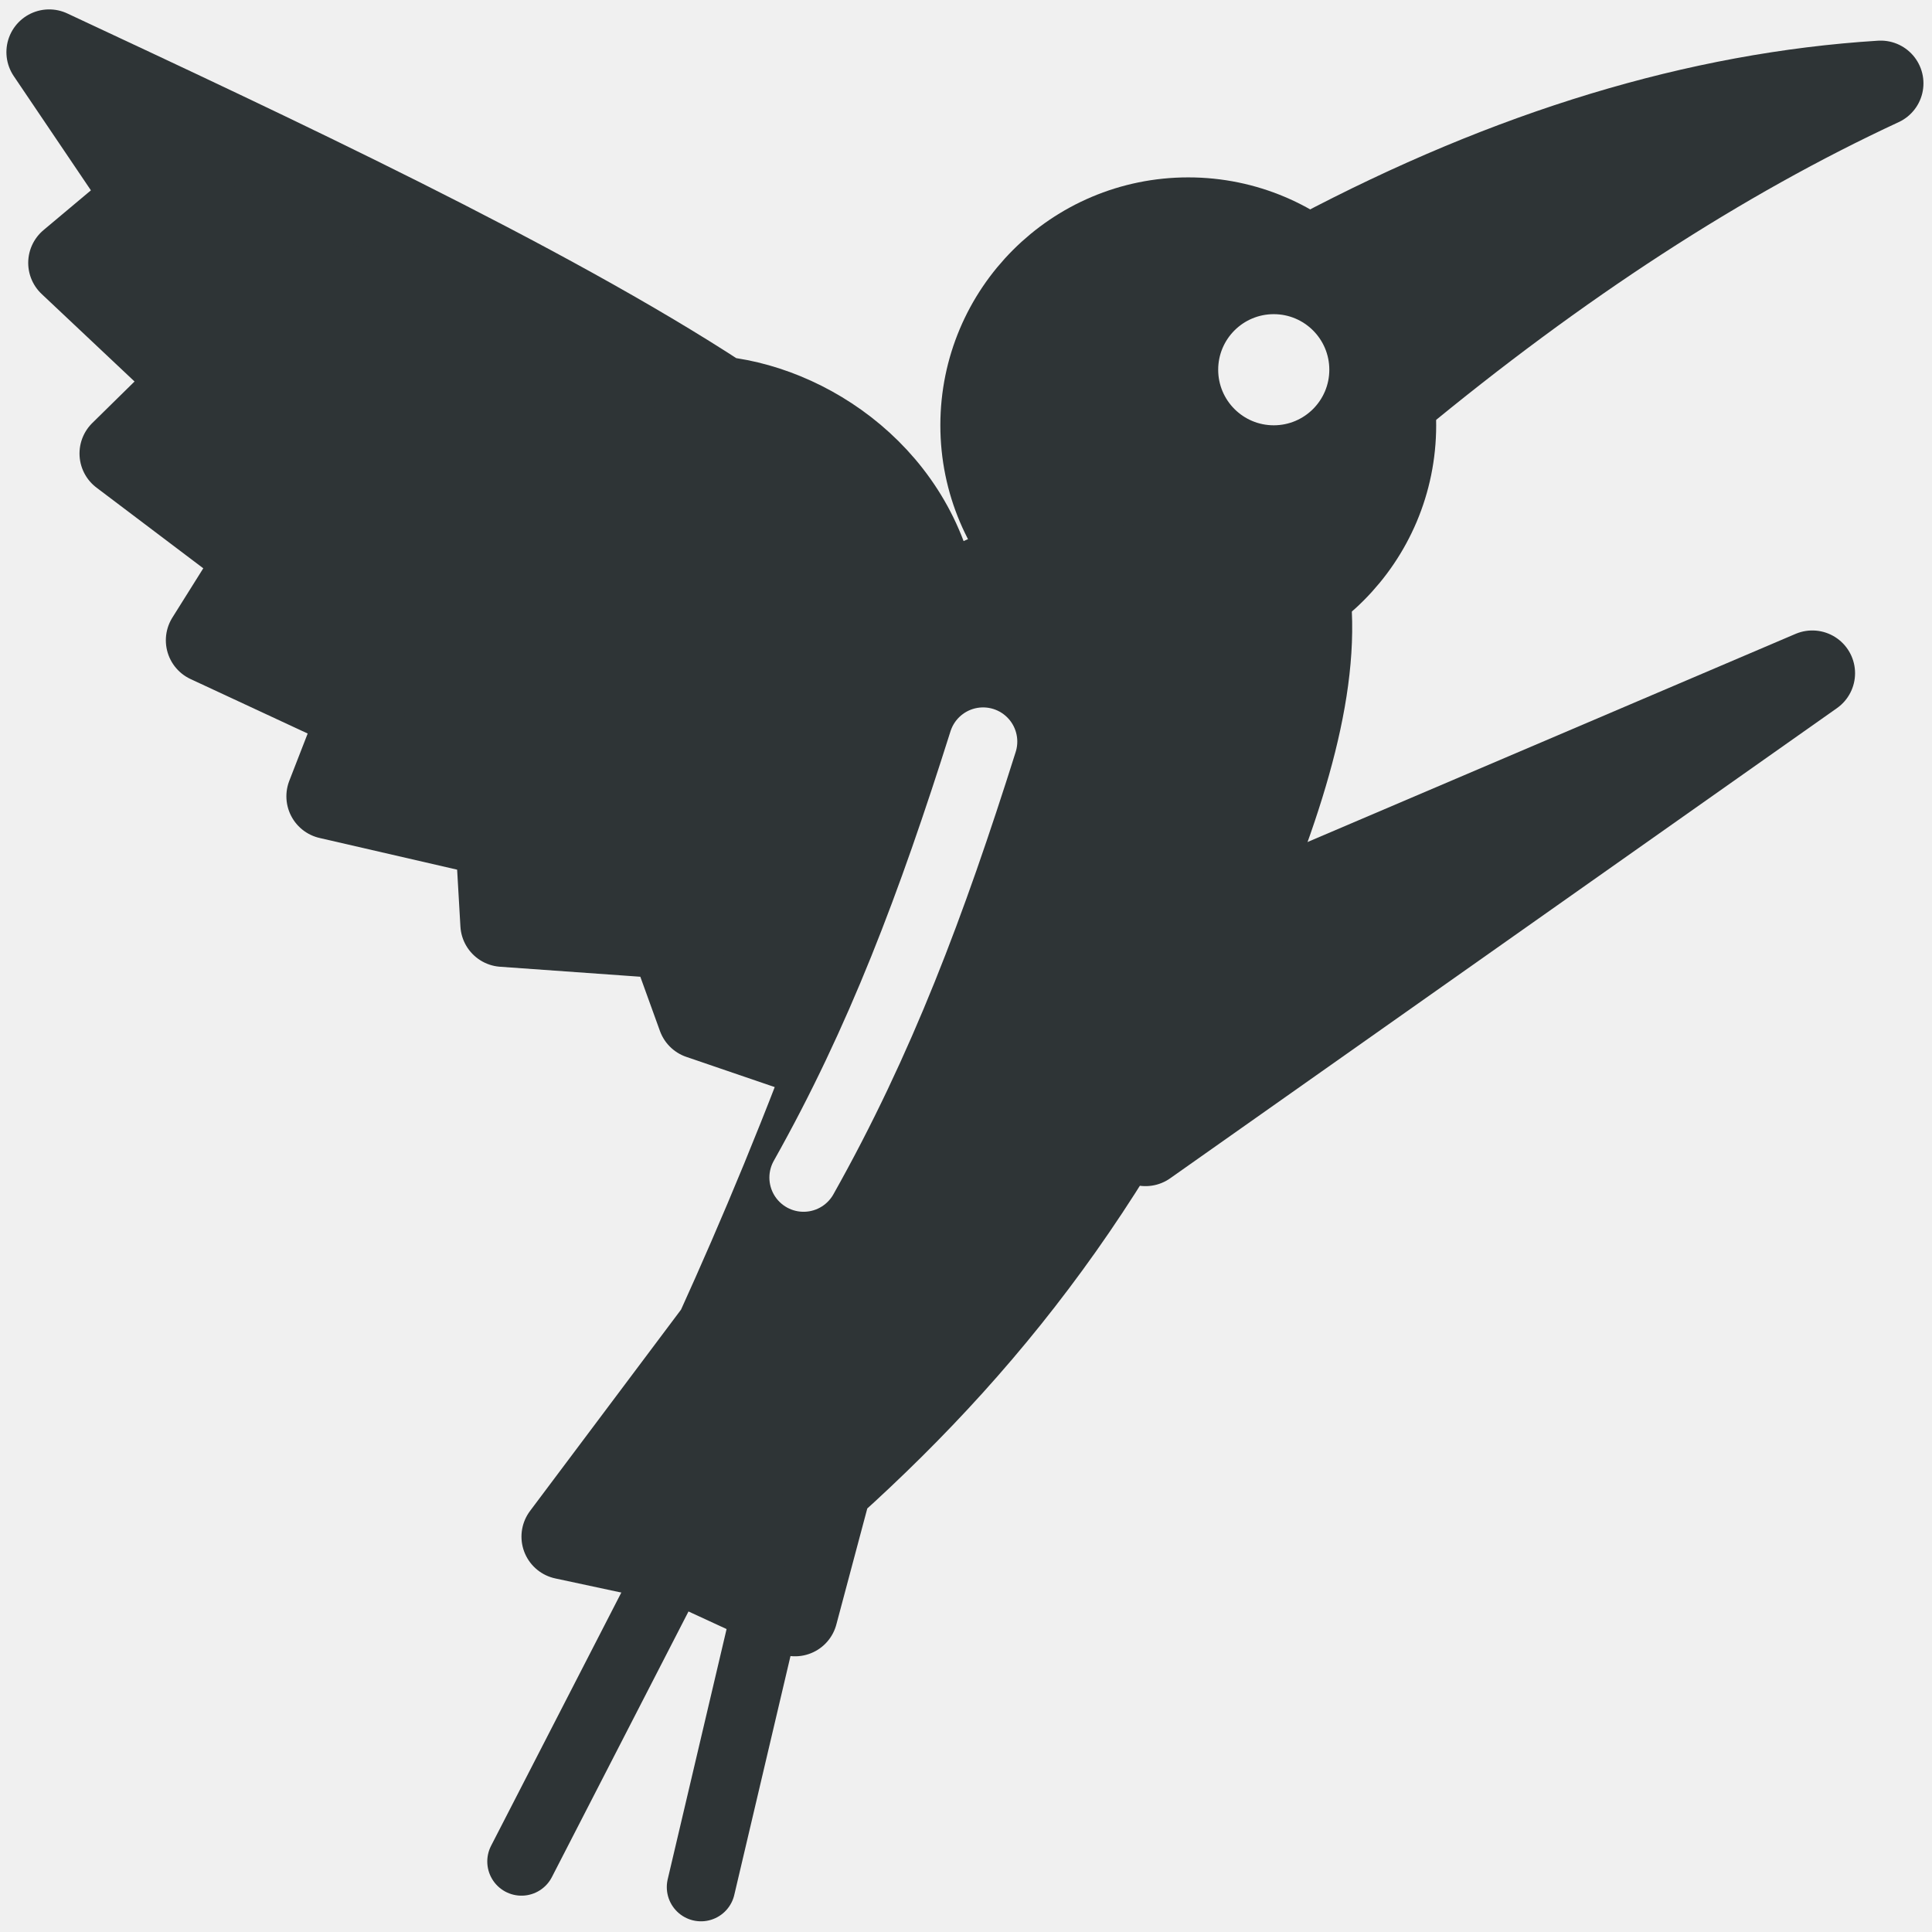
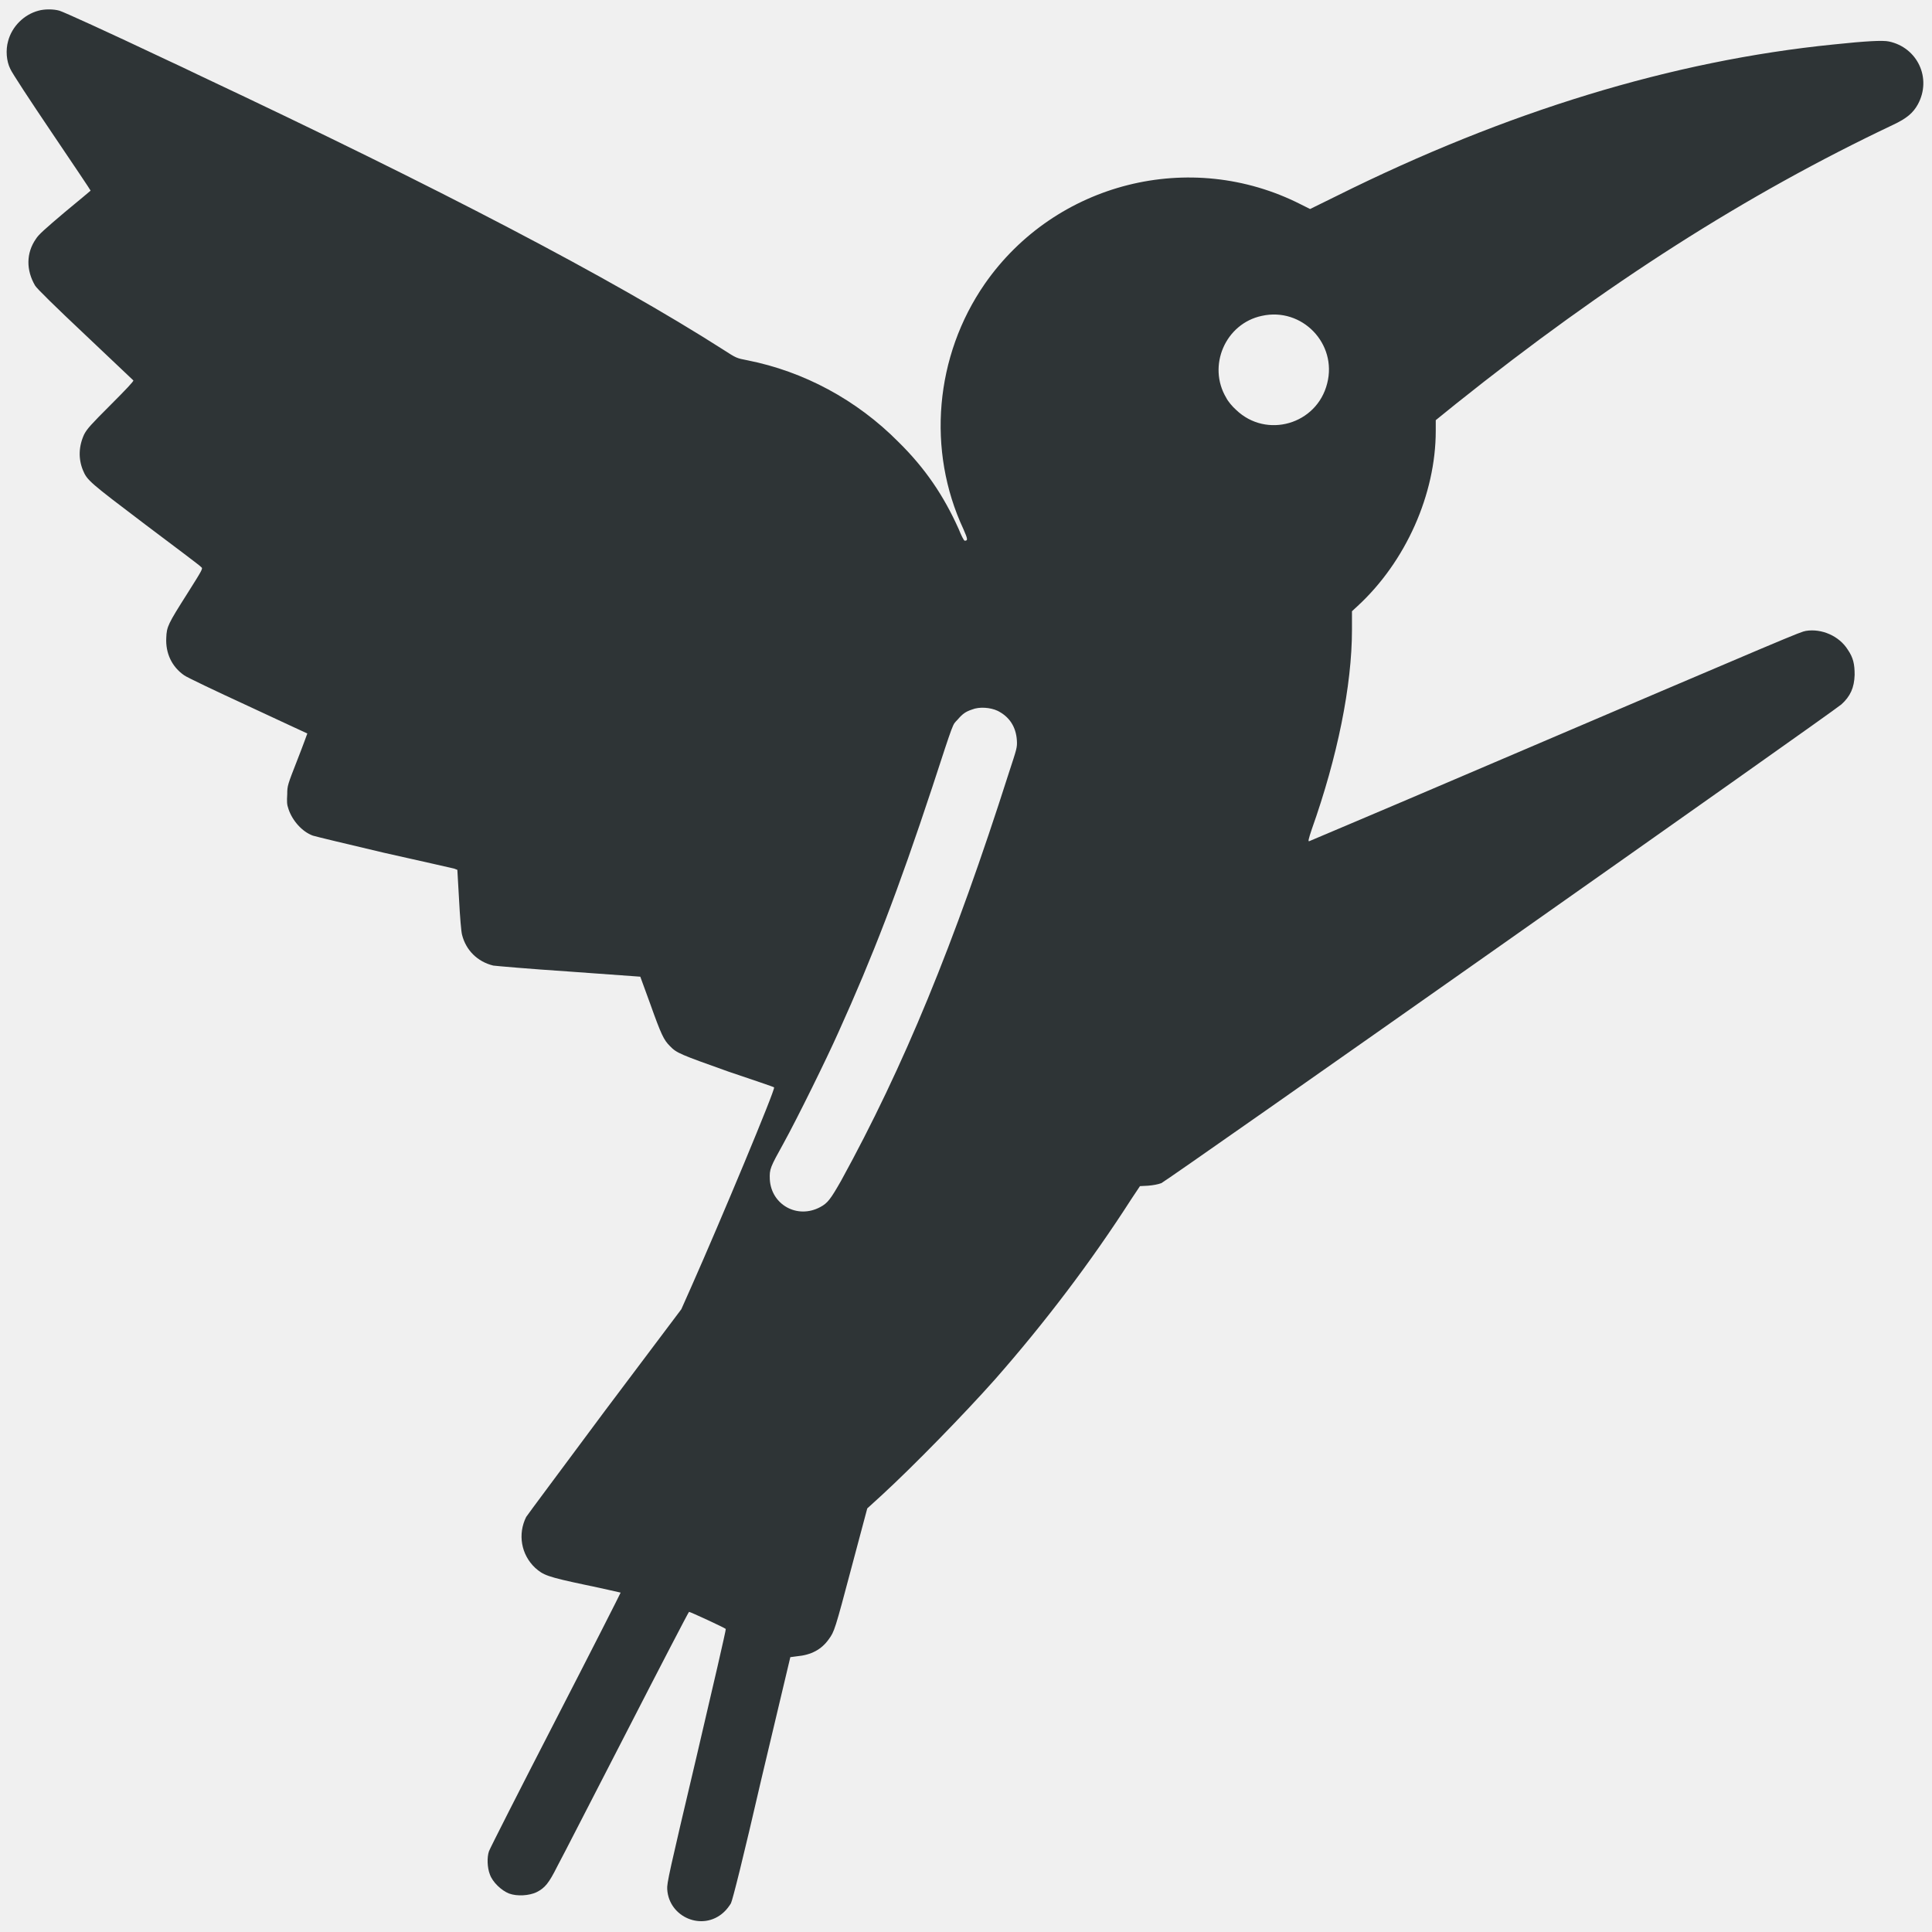
<svg xmlns="http://www.w3.org/2000/svg" viewBox="2.6 3.9 45.2 45.1" width="16" height="16">
  <style id="current-color-scheme">.ColorScheme-Text { color: #2e3436; }</style>
-   <defs>
-     <mask id="flock-cut" maskUnits="userSpaceOnUse" x="-8" y="-8" width="64" height="64">
-       <rect x="-8" y="-8" width="64" height="64" fill="#fff" />
-       <path d="M25.6 21.2C24.4 25 23.2 28.2 21.4 31.4" fill="none" stroke="#000" stroke-width="1.6" stroke-linecap="round" />
-       <circle cx="32.4" cy="12.5" r="1.3" fill="#000" />
-     </mask>
-   </defs>
-   <g mask="url(#flock-cut)" class="ColorScheme-Text" fill="currentColor" stroke="currentColor" stroke-width="2" stroke-linejoin="round" stroke-linecap="round">
-     <circle cx="30.4" cy="13.8" r="4.8" />
-     <path d="M33.4 9.8Q40.2 6.2 46.6 5.8 41 8.4 35.2 13.2Z" />
-     <path d="M29.4 30.6 45 19.6 31.4 25.4Z" />
-     <path d="M25.6 17.4C23.6 25 21.4 30.6 19.4 35L15.8 39.8 18.6 40.4 21.2 41.6 22 38.6C26 35 29.2 30.8 31.8 24.4 33 21.4 33.6 18.8 33 16.8Z" />
-     <path d="M18.4 40.4 14.8 47.4M20.6 41.2 19 48" fill="none" stroke-width="1.6" />
-     <path d="M24.55 18.36C24.27 15.27 21.69 13.44 19.47 13.19C15.28 10.45 8.88 7.47 3.75 5.07L6.06 8.49 4.26 10 7.19 12.76 5.46 14.46 8.69 16.9 7.48 18.83 11.07 20.5 10.3 22.48 14.25 23.39 14.37 25.47 18.3 25.75 18.98 27.63 25.3 29.79Z" />
-   </g>
+   <path class="ColorScheme-Text" fill="currentColor" fill-rule="evenodd" d="M3.5 4.1C3.16 4.19 2.88 4.47 2.79 4.81C2.73 5.02 2.75 5.28 2.84 5.46C2.87 5.54 3.31 6.21 3.81 6.95C4.31 7.69 4.72 8.3 4.72 8.31C4.72 8.31 4.45 8.54 4.12 8.81C3.66 9.2 3.5 9.34 3.44 9.44C3.21 9.77 3.21 10.17 3.42 10.53C3.45 10.59 3.91 11.04 4.59 11.68C5.2 12.26 5.71 12.74 5.72 12.75C5.73 12.77 5.54 12.97 5.19 13.32C4.72 13.79 4.64 13.88 4.57 14.01C4.44 14.29 4.43 14.58 4.54 14.85C4.64 15.09 4.69 15.13 6.01 16.13C6.7 16.65 7.29 17.09 7.31 17.12C7.35 17.15 7.34 17.17 6.98 17.74C6.53 18.45 6.5 18.51 6.49 18.77C6.47 19.13 6.62 19.45 6.91 19.65C6.96 19.69 7.63 20.01 8.39 20.36C9.16 20.72 9.79 21.01 9.79 21.01C9.79 21.01 9.69 21.29 9.56 21.62C9.33 22.21 9.32 22.23 9.32 22.43C9.31 22.6 9.31 22.67 9.35 22.78C9.44 23.05 9.67 23.31 9.92 23.4C9.98 23.42 10.73 23.6 11.58 23.8C12.44 23.99 13.17 24.16 13.22 24.17L13.3 24.2 13.34 24.9C13.36 25.29 13.39 25.65 13.41 25.72C13.5 26.08 13.77 26.35 14.14 26.44C14.21 26.45 15.01 26.52 15.92 26.58L17.58 26.7 17.81 27.33C18.07 28.06 18.13 28.18 18.27 28.32C18.43 28.49 18.52 28.52 19.64 28.92C20.23 29.12 20.71 29.28 20.71 29.29C20.75 29.32 19.45 32.43 18.78 33.94L18.54 34.48 16.75 36.86C15.77 38.18 14.94 39.29 14.91 39.34C14.71 39.74 14.79 40.22 15.12 40.53C15.31 40.7 15.4 40.74 16.3 40.93C16.74 41.02 17.11 41.11 17.12 41.11C17.12 41.12 16.44 42.46 15.6 44.09C14.76 45.72 14.06 47.1 14.04 47.16C13.99 47.3 14 47.55 14.06 47.7C14.12 47.88 14.33 48.08 14.51 48.15C14.7 48.22 14.98 48.2 15.15 48.12C15.35 48.02 15.44 47.91 15.64 47.51C15.75 47.31 16.48 45.88 17.27 44.35C18.05 42.83 18.71 41.56 18.72 41.56C18.75 41.56 19.55 41.93 19.58 41.96C19.59 41.97 19.28 43.31 18.9 44.93C18.25 47.68 18.2 47.91 18.21 48.05C18.25 48.71 19.04 49.04 19.53 48.59C19.6 48.53 19.67 48.43 19.7 48.38C19.74 48.3 19.98 47.35 20.42 45.44L21.09 42.62 21.24 42.6C21.58 42.57 21.82 42.44 21.99 42.2C22.12 42.02 22.13 42 22.53 40.49L22.89 39.14 23.23 38.83C23.97 38.15 25.16 36.93 25.88 36.12C27.04 34.8 28.12 33.38 29.07 31.9L29.27 31.6 29.46 31.59C29.58 31.58 29.69 31.56 29.77 31.53C29.91 31.47 45.45 20.53 45.68 20.33C45.89 20.14 45.98 19.94 45.99 19.64C45.99 19.39 45.96 19.24 45.83 19.05C45.63 18.73 45.22 18.55 44.85 18.61C44.7 18.64 44.72 18.63 36.97 21.94C34.94 22.81 33.25 23.52 33.23 23.53C33.2 23.54 33.21 23.49 33.29 23.25C33.89 21.56 34.23 19.89 34.23 18.58L34.23 18.15 34.36 18.03C35.49 16.99 36.19 15.41 36.19 13.93L36.19 13.68 36.66 13.3C40.19 10.48 43.45 8.4 46.89 6.77C47.21 6.62 47.36 6.49 47.47 6.29C47.8 5.68 47.46 4.96 46.79 4.82C46.65 4.79 46.26 4.81 45.5 4.89C41.72 5.27 37.84 6.46 33.88 8.43L33.25 8.74 33.03 8.63C30.45 7.32 27.29 8.12 25.64 10.49C24.47 12.18 24.28 14.39 25.14 16.23C25.24 16.46 25.25 16.5 25.17 16.5C25.15 16.5 25.09 16.38 25.03 16.23C24.68 15.45 24.25 14.81 23.62 14.19C22.64 13.2 21.4 12.54 20.09 12.28C19.83 12.23 19.83 12.23 19.52 12.03C16.89 10.35 12.86 8.25 7.3 5.63C6.99 5.48 6.65 5.32 6.54 5.27C5.04 4.56 4.09 4.13 3.99 4.1C3.85 4.06 3.64 4.06 3.5 4.1M32.12 11.24C31.27 11.42 30.84 12.41 31.29 13.16C31.33 13.24 31.43 13.36 31.52 13.44C32.23 14.12 33.41 13.78 33.65 12.82C33.89 11.89 33.06 11.03 32.12 11.24M25.34 20.45C25.19 20.5 25.12 20.55 25 20.69C24.88 20.82 24.93 20.68 24.41 22.27C23.61 24.69 23.02 26.22 22.22 27.99C21.94 28.62 21.25 30.02 20.93 30.6C20.62 31.16 20.6 31.2 20.61 31.44C20.64 32.03 21.25 32.38 21.79 32.09C21.96 32 22.03 31.91 22.28 31.47C23.74 28.81 24.92 25.95 26.2 21.94C26.39 21.36 26.4 21.34 26.39 21.17C26.37 20.86 26.22 20.62 25.94 20.48C25.77 20.4 25.51 20.38 25.34 20.45" />
</svg>
